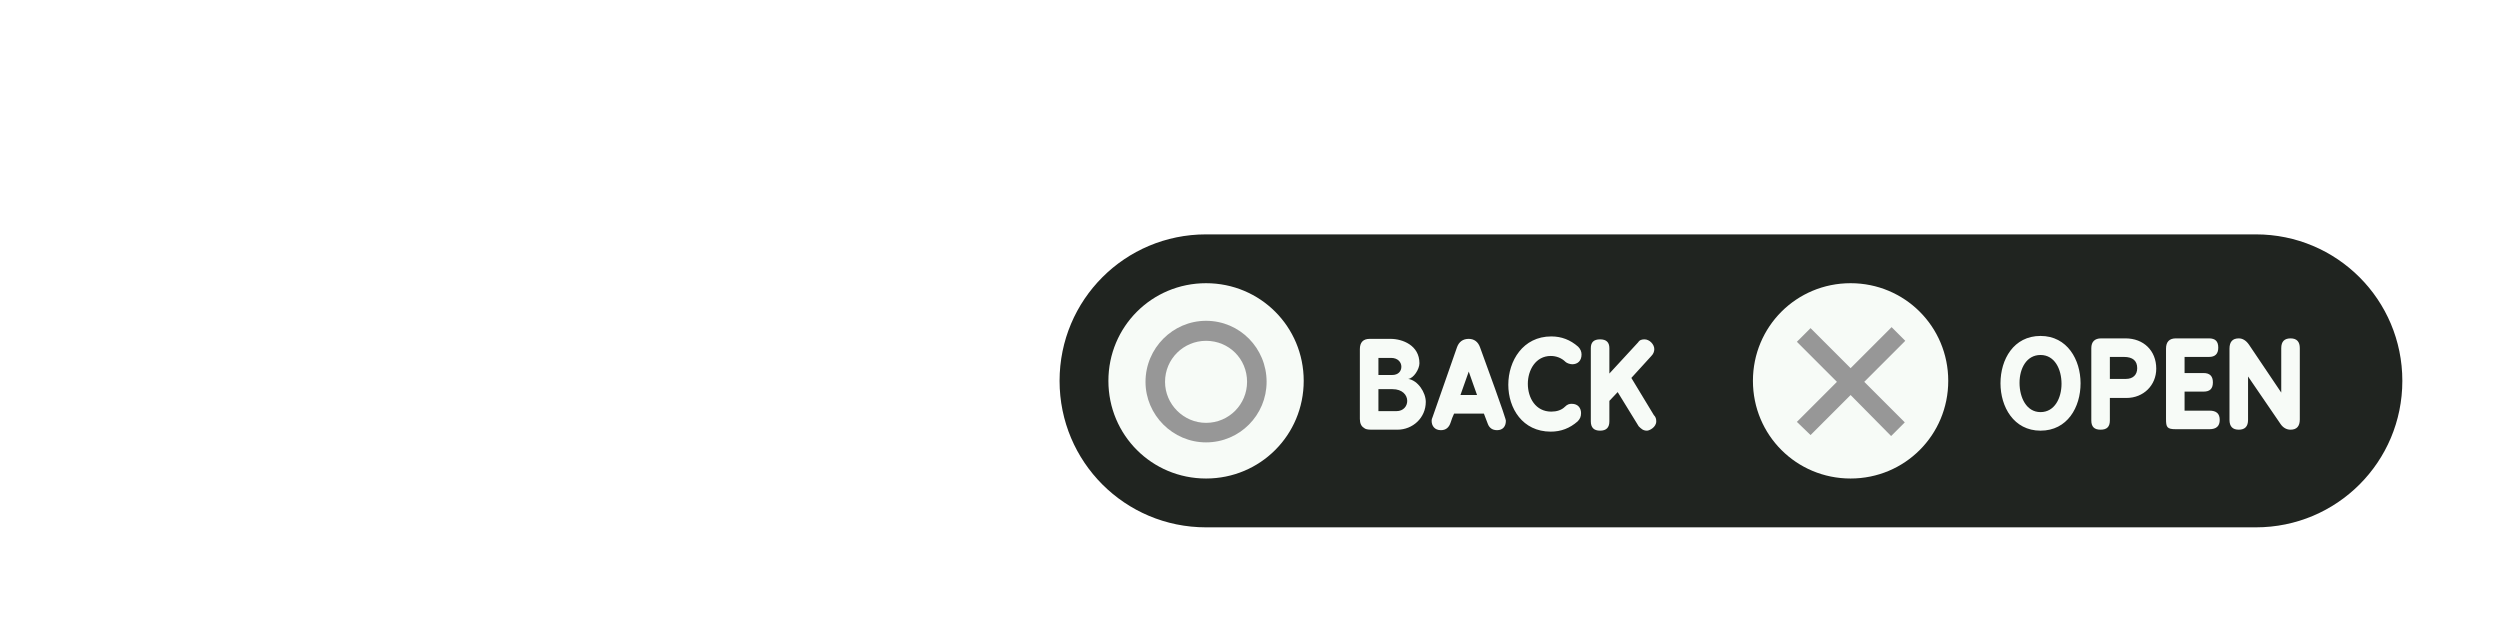
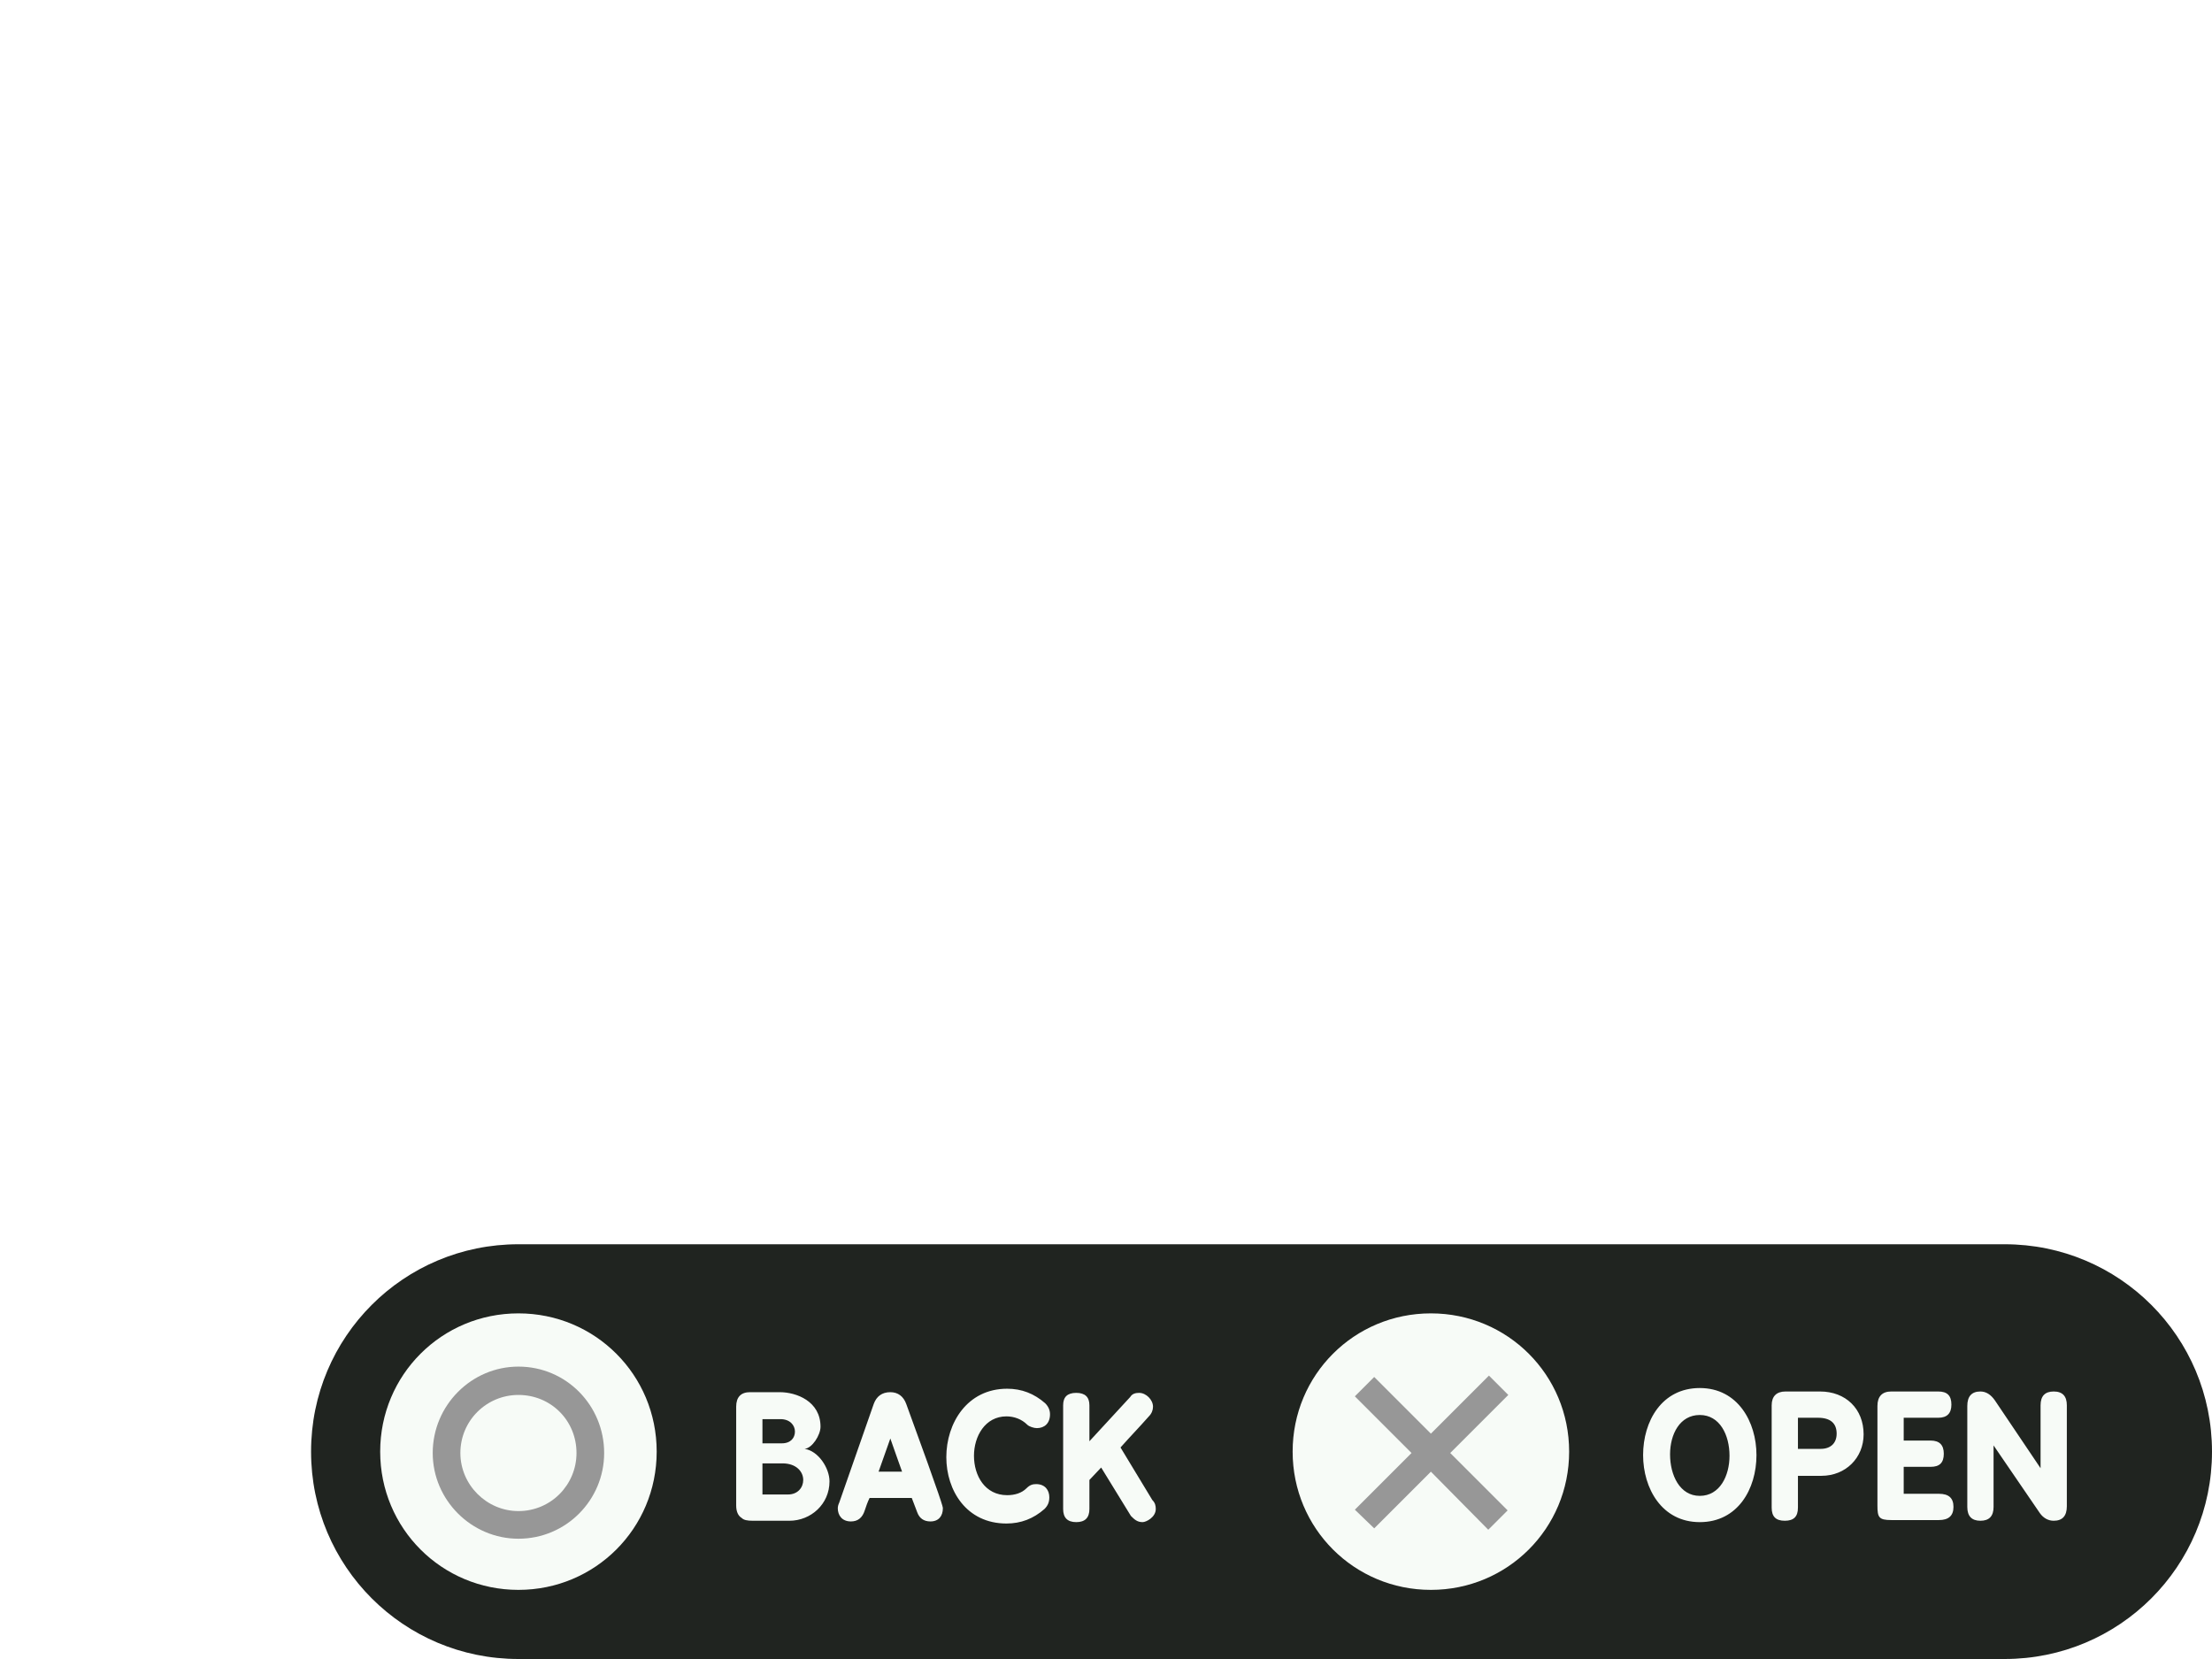
- <svg xmlns="http://www.w3.org/2000/svg" version="1.2" viewBox="0 0 512 128" width="512" height="128">
-   <style>
- 		.s0 { fill: #202420 } 
- 		.s1 { fill: #f7fbf7 } 
- 		.s2 { fill: #979797 } 
- 	</style>
-   <path id="Wide BG" fill-rule="evenodd" class="s0" d="m247 48h215c16.6 0 30 13.4 30 30 0 16.6-13.4 30-30 30h-215c-16.6 0-30-13.4-30-30 0-16.6 13.4-30 30-30z" />
-   <path id="Button Right" fill-rule="evenodd" class="s1" d="m379 98c-11.1 0-20-8.9-20-20 0-11.1 8.9-20 20-20 11.1 0 20 8.9 20 20 0 11.1-8.9 20-20 20z" />
-   <path id="Cross" class="s2" d="m390.1 86.5l-8.3-8.3 8.4-8.4-2.8-2.8-8.4 8.4-8.2-8.2-2.8 2.8 8.2 8.2-8.2 8.2 2.8 2.7 8.2-8.2 8.3 8.4z" />
-   <path id="OPEN" fill-rule="evenodd" class="s1" d="m426.1 78.5c0 4.9-2.7 9.7-8.2 9.7-5.5 0-8.2-4.9-8.2-9.7 0-4.9 2.7-9.7 8.2-9.7 5.5 0 8.2 4.9 8.2 9.7zm-12.5-0.1c0 3 1.4 6 4.3 6 2.9 0 4.3-2.9 4.3-5.8 0-3-1.4-5.9-4.3-5.9-2.9 0-4.3 2.8-4.3 5.7zm14.7-7.1c0-1.3 0.7-2 2-2h5c3.7 0 6.3 2.5 6.3 6.2 0 3.4-2.6 6-6.1 6h-3.4v4.6c0 1.3-0.6 1.9-1.9 1.9-1.3 0-1.9-0.6-1.9-1.9zm3.8 1.8v4.5h3.3c1.4 0 2.3-0.8 2.3-2.2 0-1.5-0.9-2.3-2.7-2.3zm11.5-1.7c0-1.4 0.7-2.1 2-2.1h6.8c1.3 0 1.9 0.6 1.9 1.9q0 1.9-1.9 1.9h-5v3.3h3.9q1.9 0 1.9 1.9c0 1.3-0.6 1.9-1.9 1.9h-3.9v3.9h5.1c1.4 0 2.1 0.6 2.1 1.9q0 1.9-2.1 1.9h-6.9c-1.8 0-2-0.4-2-2.1zm13 0q0-2.1 1.9-2.1 1.2 0 2.1 1.3l6.6 9.8v-9.1q0-2 1.9-2c1.3 0 1.9 0.7 1.9 2v14.6q0 2.1-1.9 2.1c-0.8 0-1.5-0.4-2-1.1l-6.7-9.8v8.9q0 2-1.9 2-1.9 0-1.9-2z" />
-   <path id="Button Left" fill-rule="evenodd" class="s1" d="m247 98c-11.1 0-20-8.9-20-20 0-11.1 8.9-20 20-20 11.1 0 20 8.9 20 20 0 11.1-8.9 20-20 20z" />
-   <path id="Circle" fill-rule="evenodd" class="s2" d="m259.4 78.2c0 6.8-5.5 12.4-12.4 12.4-6.8 0-12.4-5.6-12.4-12.4 0-6.9 5.6-12.5 12.4-12.5 6.9 0 12.4 5.6 12.4 12.5zm-4 0c0-4.7-3.7-8.4-8.4-8.4-4.6 0-8.4 3.7-8.4 8.4 0 4.6 3.8 8.4 8.4 8.4 4.7 0 8.4-3.8 8.4-8.4z" />
-   <path id="BACK" fill-rule="evenodd" class="s1" d="m278.5 71.5c0-1.4 0.7-2.1 2-2.1h4.3c2.4 0 5.9 1.3 5.9 5 0 1.2-1.2 3.1-2.3 3.2 2 0.3 3.6 2.8 3.6 4.7 0 3.3-2.7 5.7-5.8 5.7h-5.3c-0.8 0-1.3-0.1-1.6-0.4-0.5-0.3-0.8-0.9-0.8-1.8zm3.8 12.7h3.7c1.4 0 2.2-1 2.2-2.1 0-1.2-1-2.4-3-2.4h-2.9zm2.8-7.4c1.3 0 1.9-0.8 1.9-1.7 0-0.9-0.7-1.8-2.1-1.8h-2.6v3.5zm18.8 7.9h-6.1c-0.3 0.6-0.5 1.2-0.7 1.8q-0.5 1.6-2 1.6c-1.3 0-1.9-0.9-1.9-1.9 0-0.3 0.1-0.6 0.2-0.8l5-14.3c0.4-1.1 1.2-1.7 2.4-1.7 1.1 0 1.9 0.6 2.3 1.7 5.3 14.5 5.3 14.9 5.3 15.1 0 1.1-0.6 1.9-1.8 1.9-1 0-1.6-0.5-1.9-1.3zm-4.8-3.8h3.4c-0.7-1.9-0.8-2.3-1.7-4.8zm22.8 1.8c1.3 0 1.9 0.9 1.9 1.9 0 0.7-0.2 1.2-0.7 1.7-1.6 1.4-3.4 2.1-5.5 2.1-5.8 0-8.7-4.8-8.7-9.6 0-4.9 3-9.9 8.8-9.9 2.1 0 3.9 0.7 5.5 2.1q0.7 0.7 0.7 1.6c0 1.3-0.8 2-1.9 2-0.4 0-1.1-0.2-1.4-0.5-0.8-0.8-1.9-1.2-3-1.2-3.1 0-4.7 2.9-4.7 5.7 0 2.9 1.6 5.7 4.8 5.7 1.1 0 2.1-0.3 2.8-1 0.5-0.5 0.9-0.6 1.4-0.6zm3.9-11.4c0-1.2 0.6-1.8 1.9-1.8q1.9 0 1.9 1.8v5.2l5.9-6.4c0.3-0.5 0.8-0.6 1.3-0.6 1 0 2 1 2 2 0 0.5-0.2 1-0.6 1.4-1.5 1.7-2.5 2.7-4.1 4.5l4.6 7.6c0.4 0.4 0.5 0.8 0.5 1.3 0 1.2-1.4 1.9-1.9 1.9-0.8 0-1.2-0.4-1.7-0.9l-4.3-7-1.7 1.8v4.2q0 1.9-1.9 1.9-1.9 0-1.9-1.9z" />
+ <svg xmlns="http://www.w3.org/2000/svg" version="1.2" viewBox="0 0 320 240" width="320" height="240">
+   <style>.a{fill:#202420}.b{fill:#f7fbf7}.c{fill:#979797}</style>
+   <path fill-rule="evenodd" class="a" d="m75 180h215c16.6 0 30 13.4 30 30 0 16.6-13.4 30-30 30h-215c-16.6 0-30-13.4-30-30 0-16.6 13.4-30 30-30z" />
+   <path fill-rule="evenodd" class="b" d="m207 230c-11.1 0-20-8.9-20-20 0-11.1 8.9-20 20-20 11.1 0 20 8.9 20 20 0 11.1-8.9 20-20 20z" />
+   <path class="c" d="m218.1 218.5l-8.3-8.3 8.4-8.4-2.8-2.8-8.4 8.4-8.2-8.2-2.8 2.8 8.2 8.2-8.2 8.2 2.8 2.7 8.2-8.2 8.3 8.4z" />
+   <path fill-rule="evenodd" class="b" d="m254.1 210.5c0 4.9-2.7 9.7-8.2 9.7-5.5 0-8.2-4.9-8.2-9.7 0-4.9 2.7-9.7 8.2-9.7 5.5 0 8.2 4.9 8.2 9.7zm-12.5-0.1c0 3 1.4 6 4.3 6 2.9 0 4.3-2.9 4.3-5.8 0-3-1.4-5.9-4.3-5.9-2.9 0-4.3 2.8-4.3 5.7zm14.7-7.1c0-1.3 0.7-2 2-2h5c3.7 0 6.3 2.5 6.3 6.2 0 3.4-2.6 6-6.1 6h-3.4v4.6c0 1.3-0.6 1.9-1.9 1.9-1.3 0-1.9-0.6-1.9-1.9zm3.8 1.8v4.5h3.3c1.4 0 2.3-0.8 2.3-2.2 0-1.5-0.9-2.3-2.7-2.3zm11.5-1.7c0-1.4 0.7-2.1 2-2.1h6.8c1.3 0 1.9 0.6 1.9 1.9q0 1.9-1.9 1.9h-5v3.3h3.9q1.9 0 1.9 1.9c0 1.3-0.6 1.9-1.9 1.9h-3.9v3.9h5.1c1.4 0 2.1 0.6 2.1 1.9q0 1.9-2.1 1.9h-6.9c-1.8 0-2-0.4-2-2.1zm13 0q0-2.1 1.9-2.1 1.2 0 2.1 1.3l6.6 9.8v-9.1q0-2 1.9-2c1.3 0 1.9 0.7 1.9 2v14.6q0 2.1-1.9 2.1c-0.8 0-1.5-0.4-2-1.1l-6.7-9.8v8.9q0 2-1.9 2-1.9 0-1.9-2z" />
+   <path fill-rule="evenodd" class="b" d="m75 230c-11.1 0-20-8.9-20-20 0-11.1 8.9-20 20-20 11.1 0 20 8.9 20 20 0 11.1-8.9 20-20 20z" />
+   <path fill-rule="evenodd" class="c" d="m87.4 210.2c0 6.8-5.5 12.4-12.4 12.4-6.8 0-12.4-5.6-12.4-12.4 0-6.9 5.6-12.5 12.4-12.5 6.9 0 12.4 5.6 12.4 12.5zm-4 0c0-4.7-3.7-8.4-8.4-8.4-4.6 0-8.4 3.7-8.4 8.4 0 4.6 3.8 8.4 8.4 8.4 4.7 0 8.4-3.8 8.4-8.4z" />
+   <path fill-rule="evenodd" class="b" d="m106.5 203.5c0-1.4 0.7-2.1 2-2.1h4.3c2.4 0 5.9 1.3 5.9 5 0 1.2-1.2 3.1-2.3 3.2 2 0.3 3.6 2.8 3.6 4.7 0 3.3-2.7 5.7-5.8 5.7h-5.3c-0.8 0-1.3-0.1-1.6-0.4-0.5-0.3-0.8-0.9-0.8-1.8zm3.8 12.7h3.7c1.4 0 2.2-1 2.2-2.1 0-1.2-1-2.4-3-2.4h-2.9zm2.8-7.4c1.3 0 1.9-0.8 1.9-1.7 0-0.9-0.7-1.8-2.1-1.8h-2.6v3.5zm18.8 7.9h-6.1c-0.3 0.6-0.5 1.2-0.7 1.8q-0.5 1.6-2 1.6c-1.3 0-1.9-0.9-1.9-1.9 0-0.3 0.1-0.6 0.2-0.8l5-14.3c0.4-1.1 1.2-1.7 2.4-1.7 1.1 0 1.9 0.6 2.3 1.7 5.3 14.5 5.3 14.9 5.3 15.1 0 1.1-0.6 1.9-1.8 1.9-1 0-1.6-0.5-1.9-1.3zm-4.8-3.8h3.4c-0.7-1.9-0.8-2.3-1.7-4.8zm22.8 1.8c1.3 0 1.9 0.9 1.9 1.9 0 0.7-0.2 1.2-0.7 1.7-1.6 1.4-3.4 2.1-5.5 2.1-5.8 0-8.7-4.8-8.7-9.6 0-4.9 3-9.9 8.8-9.9 2.1 0 3.9 0.7 5.5 2.1q0.7 0.7 0.7 1.6c0 1.3-0.8 2-1.9 2-0.4 0-1.1-0.2-1.4-0.5-0.8-0.8-1.9-1.2-3-1.2-3.1 0-4.7 2.9-4.7 5.7 0 2.9 1.6 5.7 4.8 5.7 1.1 0 2.1-0.3 2.8-1 0.5-0.5 0.9-0.6 1.4-0.6zm3.9-11.4c0-1.2 0.6-1.8 1.9-1.8q1.9 0 1.9 1.8v5.2l5.9-6.4c0.3-0.5 0.8-0.6 1.3-0.6 1 0 2 1 2 2 0 0.5-0.2 1-0.6 1.4-1.5 1.7-2.5 2.7-4.1 4.5l4.6 7.6c0.4 0.4 0.5 0.8 0.5 1.3 0 1.2-1.4 1.9-1.9 1.9-0.8 0-1.2-0.4-1.7-0.9l-4.3-7-1.7 1.8v4.2q0 1.9-1.9 1.9-1.9 0-1.9-1.9z" />
</svg>
